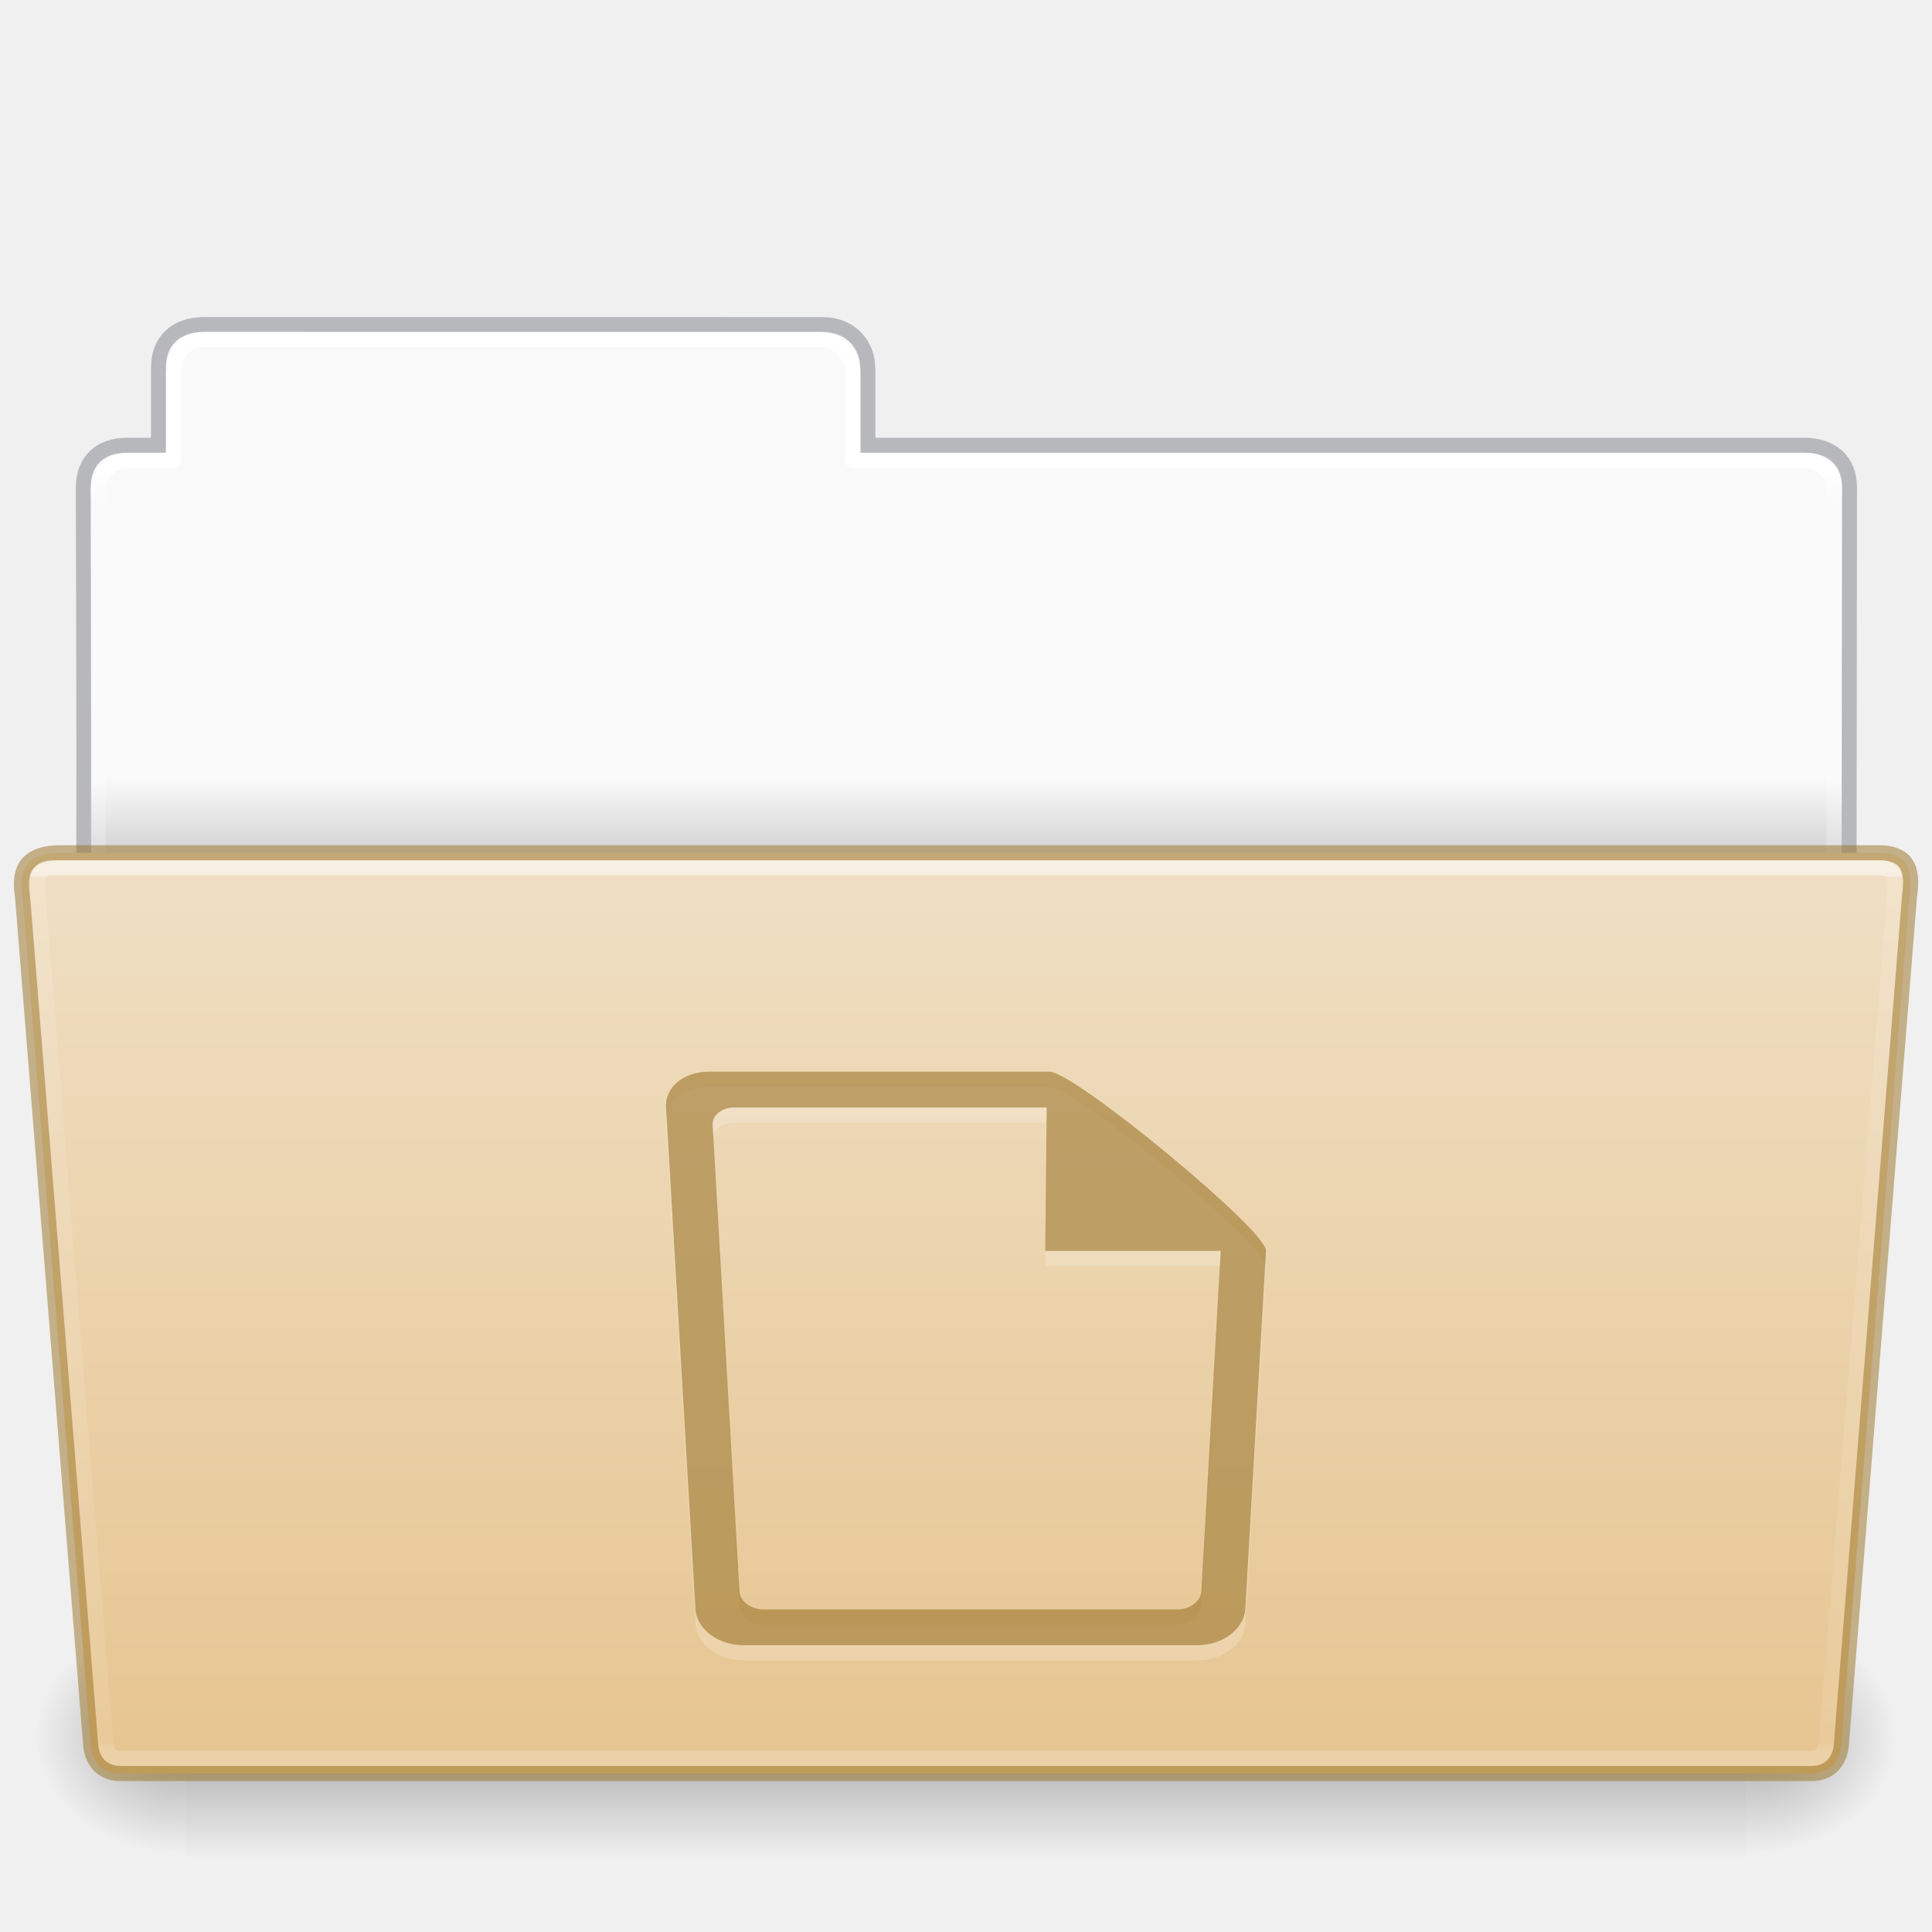
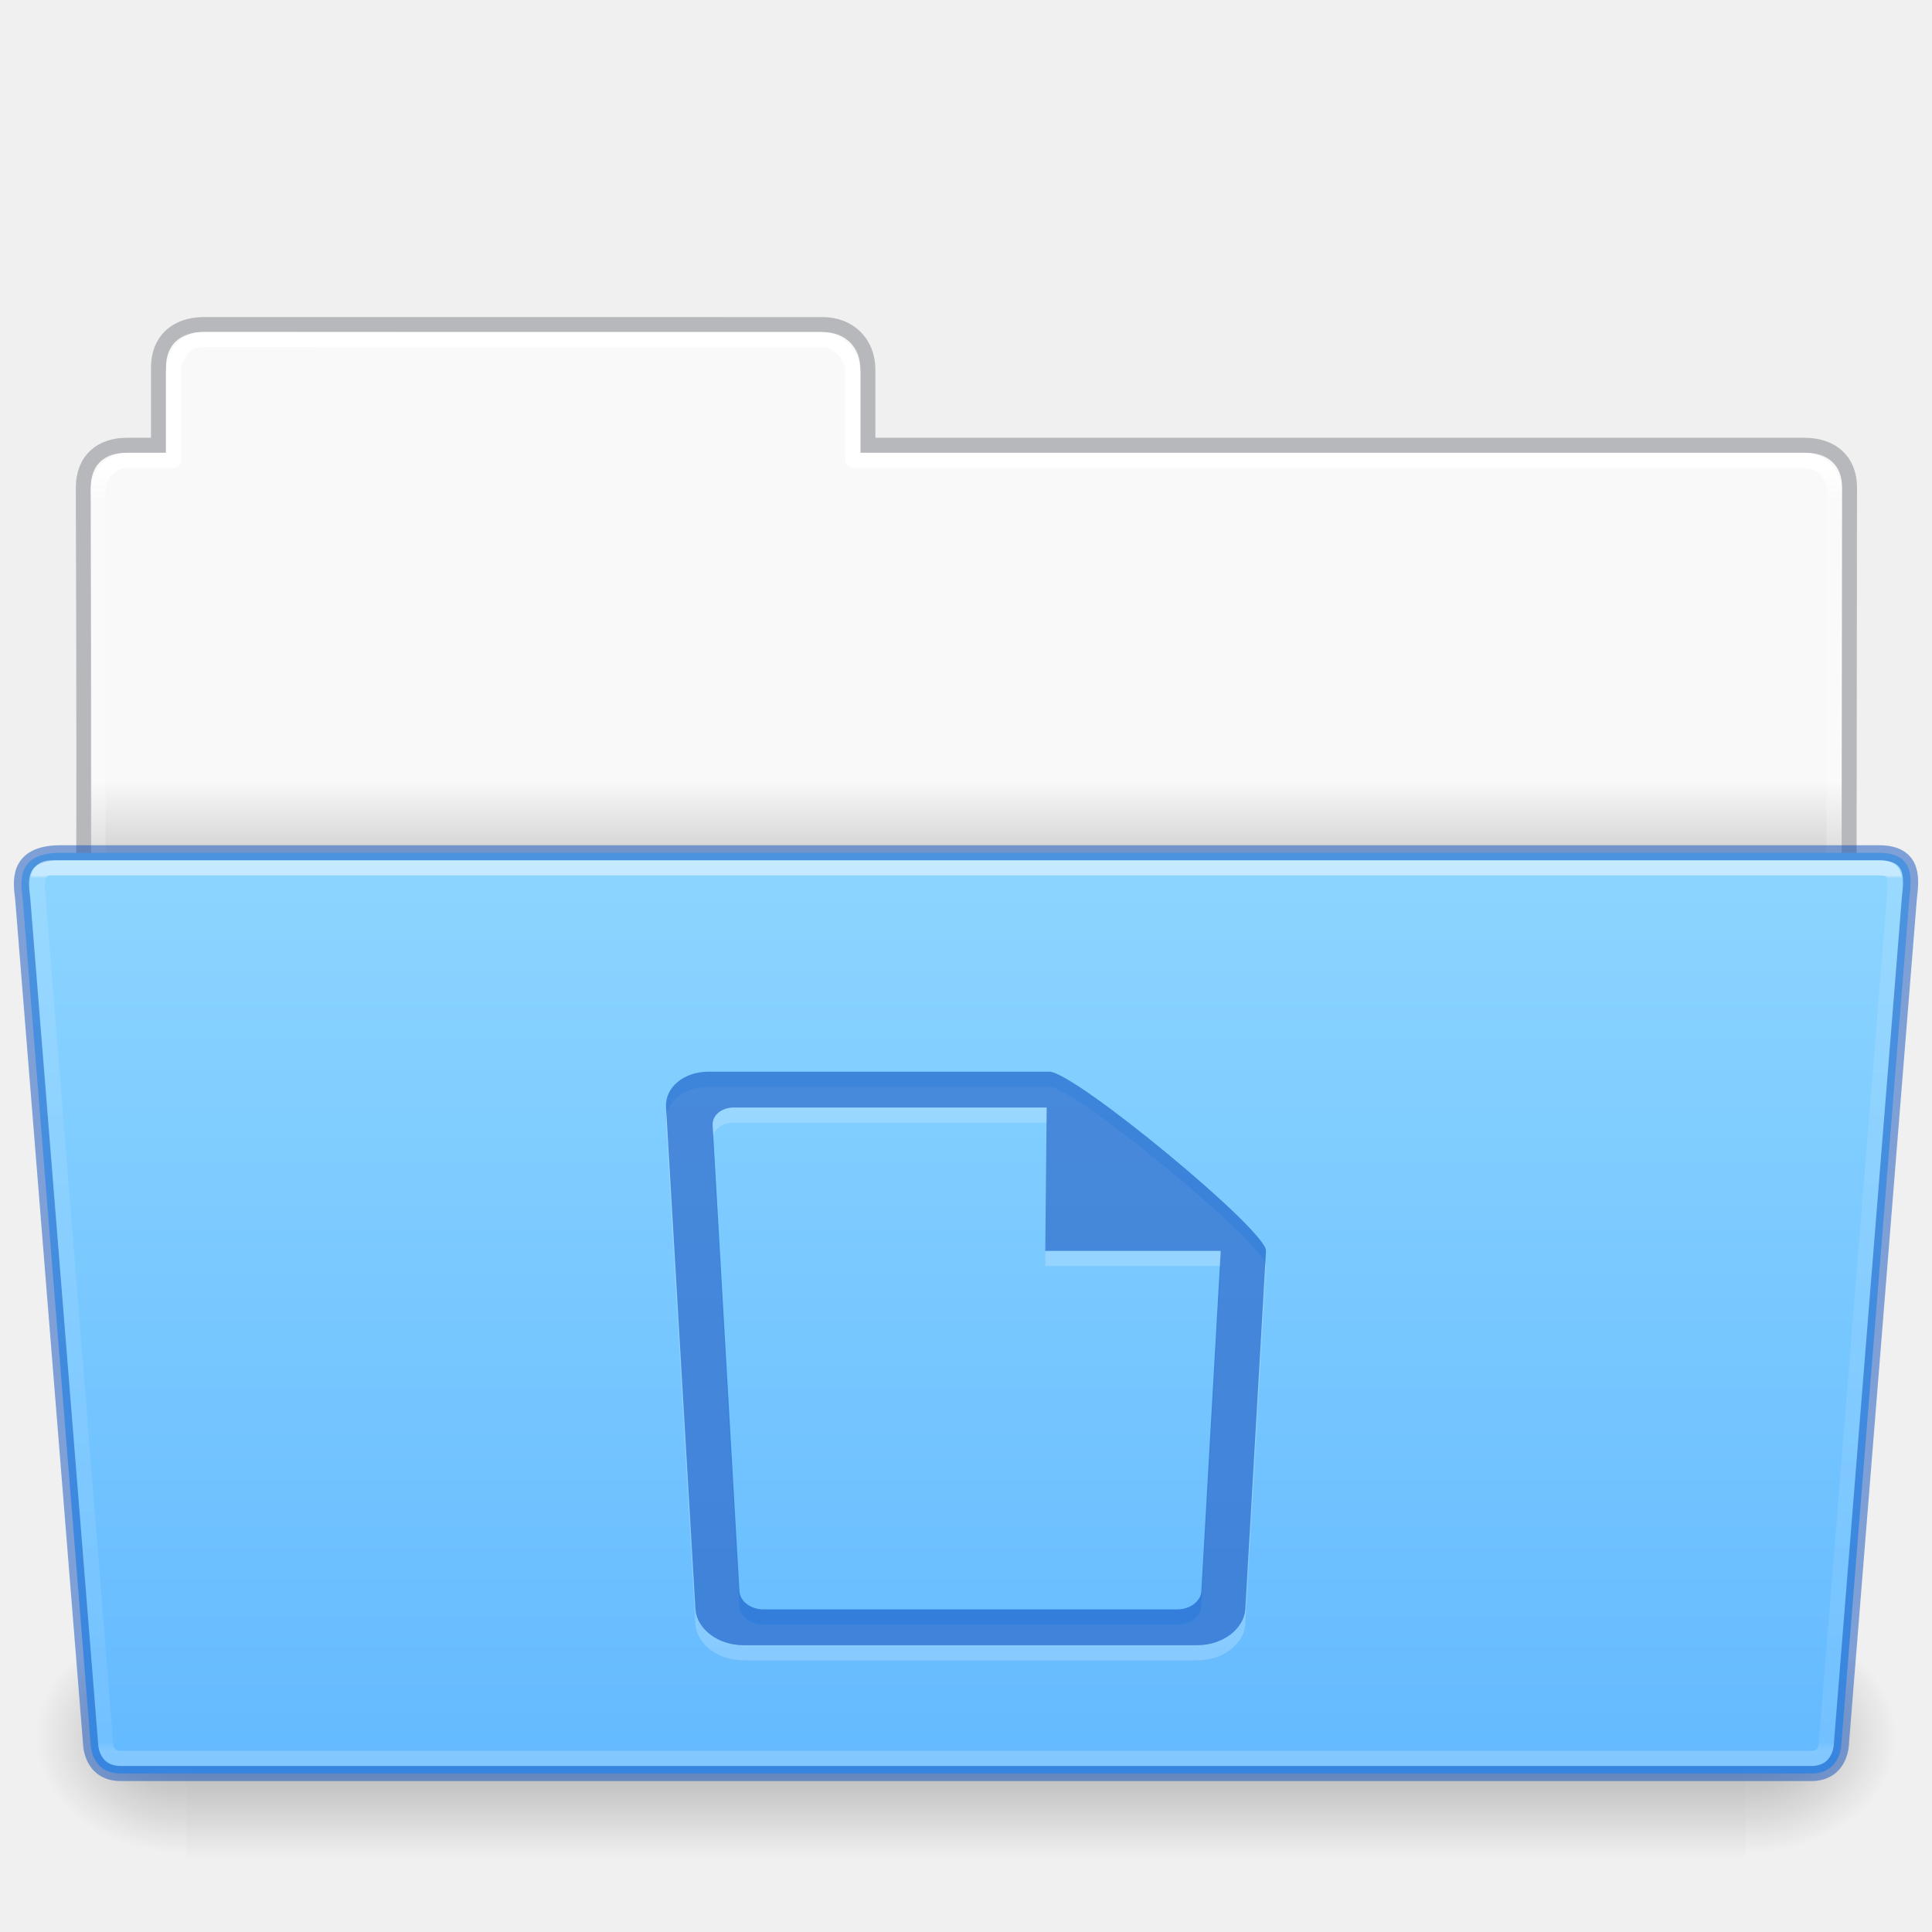
- <svg xmlns="http://www.w3.org/2000/svg" xmlns:xlink="http://www.w3.org/1999/xlink" height="128" id="svg11300" style="display:inline;enable-background:new" version="1.0" viewBox="0 0 128 128" width="128">
+ <svg xmlns="http://www.w3.org/2000/svg" xmlns:xlink="http://www.w3.org/1999/xlink" width="128" viewBox="0 0 128 128" version="1.0" style="display:inline;enable-background:new" id="svg11300" height="128">
  <defs id="defs3">
    <linearGradient id="linearGradient4712">
-       <stop id="stop4708" offset="0" style="stop-color:#000000;stop-opacity:1;" />
-       <stop id="stop4710" offset="1" style="stop-color:#000000;stop-opacity:0;" />
+       <stop style="stop-color:#000000;stop-opacity:1;" offset="0" id="stop4708" />
+       <stop style="stop-color:#000000;stop-opacity:0;" offset="1" id="stop4710" />
    </linearGradient>
    <linearGradient id="34542">
-       <stop id="stop3456-4-9-38-1-8" offset="0" style="stop-color:#ffffff;stop-opacity:1" />
-       <stop id="stop3458-39-80-3-5-5" offset="0.003" style="stop-color:#ffffff;stop-opacity:0.235" />
-       <stop id="stop3460-7-0-2-4-2" offset="0.99" style="stop-color:#ffffff;stop-opacity:0.157" />
-       <stop id="stop3462-0-9-8-7-2" offset="1" style="stop-color:#ffffff;stop-opacity:0.392" />
+       <stop style="stop-color:#ffffff;stop-opacity:1" offset="0" id="stop3456-4-9-38-1-8" />
+       <stop style="stop-color:#ffffff;stop-opacity:0.235" offset="0.003" id="stop3458-39-80-3-5-5" />
+       <stop style="stop-color:#ffffff;stop-opacity:0.157" offset="0.99" id="stop3460-7-0-2-4-2" />
+       <stop style="stop-color:#ffffff;stop-opacity:0.392" offset="1" id="stop3462-0-9-8-7-2" />
    </linearGradient>
    <linearGradient id="50485">
-       <stop id="stop2667-18" offset="0" style="stop-color:#000000;stop-opacity:0" />
-       <stop id="stop2669-9" offset="0.5" style="stop-color:#000000;stop-opacity:1" />
-       <stop id="stop2671-33" offset="1" style="stop-color:#000000;stop-opacity:0" />
+       <stop style="stop-color:#000000;stop-opacity:0" offset="0" id="stop2667-18" />
+       <stop style="stop-color:#000000;stop-opacity:1" offset="0.5" id="stop2669-9" />
+       <stop style="stop-color:#000000;stop-opacity:0" offset="1" id="stop2671-33" />
    </linearGradient>
    <linearGradient id="46464">
-       <stop id="stop4648-8-0-3-6" offset="0" style="stop-color:#f9f9f9;stop-opacity:1" />
-       <stop id="stop4650-1-7-3-4" offset="1" style="stop-color:#d8d8d8;stop-opacity:1" />
+       <stop style="stop-color:#f9f9f9;stop-opacity:1" offset="0" id="stop4648-8-0-3-6" />
+       <stop style="stop-color:#d8d8d8;stop-opacity:1" offset="1" id="stop4650-1-7-3-4" />
    </linearGradient>
-     <linearGradient gradientTransform="matrix(0.214004,0,0,0.06588235,-13.34714,82.99431)" gradientUnits="userSpaceOnUse" xlink:href="#50485" id="linearGradient22546" x1="302.857" x2="302.857" y1="366.648" y2="609.505" />
-     <radialGradient cx="605.714" cy="486.648" fx="605.714" fy="486.648" gradientTransform="matrix(0.08300137,0,0,0.06588235,65.64502,82.99431)" gradientUnits="userSpaceOnUse" xlink:href="#linearGradient4712" id="radialGradient22548" r="117.143" />
-     <radialGradient cx="605.714" cy="486.648" fx="605.714" fy="486.648" gradientTransform="matrix(-0.08300135,0,0,0.06588235,62.35497,82.99431)" gradientUnits="userSpaceOnUse" xlink:href="#linearGradient4712" id="radialGradient22550" r="117.143" />
-     <linearGradient gradientTransform="matrix(2.761905,0,0,2.761905,-142.9795,-2.644346)" gradientUnits="userSpaceOnUse" xlink:href="#46464" id="linearGradient29482" x1="63.412" x2="63.412" y1="19.664" y2="21.216" />
-     <linearGradient gradientTransform="matrix(1.783712,0,0,1.735844,8.24151,77.15025)" gradientUnits="userSpaceOnUse" xlink:href="#34542" id="linearGradient4242" x1="27.335" x2="27.335" y1="-11.032" y2="22.381" />
-     <linearGradient gradientTransform="matrix(2.665841,0,0,2.646908,-143.3328,-1.049883)" gradientUnits="userSpaceOnUse" xlink:href="#linearGradient9235" id="linearGradient5873" y2="44.261" x2="97.539" y1="12.108" x1="97.539" />
+     <linearGradient y2="609.505" y1="366.648" x2="302.857" x1="302.857" id="linearGradient22546" xlink:href="#50485" gradientUnits="userSpaceOnUse" gradientTransform="matrix(0.214004,0,0,0.06588235,-13.34714,82.99431)" />
+     <radialGradient r="117.143" id="radialGradient22548" xlink:href="#linearGradient4712" gradientUnits="userSpaceOnUse" gradientTransform="matrix(0.08300137,0,0,0.06588235,65.64502,82.99431)" fy="486.648" fx="605.714" cy="486.648" cx="605.714" />
+     <radialGradient r="117.143" id="radialGradient22550" xlink:href="#linearGradient4712" gradientUnits="userSpaceOnUse" gradientTransform="matrix(-0.08300135,0,0,0.06588235,62.35497,82.99431)" fy="486.648" fx="605.714" cy="486.648" cx="605.714" />
+     <linearGradient y2="21.216" y1="19.664" x2="63.412" x1="63.412" id="linearGradient29482" xlink:href="#46464" gradientUnits="userSpaceOnUse" gradientTransform="matrix(2.761905,0,0,2.761905,-142.9795,-2.644346)" />
+     <linearGradient y2="22.381" y1="-11.032" x2="27.335" x1="27.335" id="linearGradient4242" xlink:href="#34542" gradientUnits="userSpaceOnUse" gradientTransform="matrix(1.783712,0,0,1.735844,8.24151,77.15025)" />
+     <linearGradient x1="97.539" y1="12.108" x2="97.539" y2="44.261" id="linearGradient5873" xlink:href="#linearGradient9235" gradientUnits="userSpaceOnUse" gradientTransform="matrix(2.665841,0,0,2.646908,-143.3328,-1.049883)" />
    <linearGradient id="linearGradient9235">
-       <stop offset="0" style="stop-color:#ffffff;stop-opacity:1" id="stop9237" />
-       <stop offset="0.024" style="stop-color:#ffffff;stop-opacity:0.235" id="stop9239" />
-       <stop offset="0.979" style="stop-color:#ffffff;stop-opacity:0.157" id="stop9241" />
-       <stop offset="1" style="stop-color:#ffffff;stop-opacity:0.392" id="stop9243" />
+       <stop id="stop9237" style="stop-color:#ffffff;stop-opacity:1" offset="0" />
+       <stop id="stop9239" style="stop-color:#ffffff;stop-opacity:0.235" offset="0.024" />
+       <stop id="stop9241" style="stop-color:#ffffff;stop-opacity:0.157" offset="0.979" />
+       <stop id="stop9243" style="stop-color:#ffffff;stop-opacity:0.392" offset="1" />
    </linearGradient>
    <linearGradient id="linearGradient4632-0-6-4-4-4">
-       <stop offset="0" style="stop-color:#efdfc4;stop-opacity:1" id="stop4634-4-4-7-4" />
-       <stop offset="1" style="stop-color:#e7c591;stop-opacity:1" id="stop4636-3-1-5-9" />
+       <stop id="stop4634-4-4-7-4" style="stop-color:#8cd5ff;stop-opacity:1" offset="0" />
+       <stop id="stop4636-3-1-5-9" style="stop-color:#64baff;stop-opacity:1" offset="1" />
    </linearGradient>
-     <linearGradient y2="130.485" x2="413.606" y1="8.127" x1="413.606" gradientTransform="matrix(0.5041322,0,0,0.4933339,-142.292,52.5406)" gradientUnits="userSpaceOnUse" id="linearGradient997" xlink:href="#linearGradient4632-0-6-4-4-4" />
+     <linearGradient xlink:href="#linearGradient4632-0-6-4-4-4" id="linearGradient997" gradientUnits="userSpaceOnUse" gradientTransform="matrix(0.5041322,0,0,0.4933339,-142.292,52.5406)" x1="413.606" y1="8.127" x2="413.606" y2="130.485" />
  </defs>
-   <path style="color:#000000;display:inline;overflow:visible;visibility:visible;fill:url(#linearGradient29482);fill-opacity:1;fill-rule:nonzero;stroke:none;stroke-width:1;marker:none;enable-background:accumulate" id="rect8678-4-5" d="m 12.837,22.031 c -1.108,-9e-5 -1.837,1.074 -1.837,2.182 L 11,30 H 8 c -1.108,0 -2,0.892 -2,2 v 31 h 116 l 0.036,-31 c 10e-4,-1.108 -0.892,-2 -2,-2 L 57,30 56.95,24.035 c -0.009,-1.108 -0.892,-2 -2,-2 z" />
-   <path style="color:#000000;display:inline;overflow:visible;visibility:visible;opacity:0.5;fill:none;stroke:#7e8087;stroke-width:0.992;stroke-linecap:square;stroke-linejoin:miter;stroke-miterlimit:4;stroke-dasharray:none;stroke-dashoffset:0;stroke-opacity:1;marker:none;enable-background:accumulate;font-variant-east_asian:normal;vector-effect:none;fill-opacity:1" id="path3468-0" d="m 13.5,21.5 c -1.878,0.021 -3,1.096 -3,2.854 l -2e-5,5.146 c -0.961,0 -1.477,-0.003 -2.104,0 -1.679,0.008 -2.878,0.945 -2.878,2.833 C 5.612,59.831 5.5,63.5 5.5,63.5 h 117 l 0.036,-31.195 c 0.002,-1.758 -1.158,-2.826 -3.036,-2.805 h -62 v -5.017 c 0,-1.758 -1.237,-2.979 -2.998,-2.979 L 13.5,21.5 Z" />
-   <path style="color:#000000;display:inline;overflow:visible;visibility:visible;opacity:1;fill:none;stroke:url(#linearGradient5873);stroke-width:1;stroke-linecap:round;stroke-linejoin:round;stroke-miterlimit:4;stroke-dasharray:none;stroke-dashoffset:0;stroke-opacity:1;marker:none;enable-background:accumulate;font-variant-east_asian:normal;vector-effect:none;fill-opacity:1" id="rect8678-8" d="m 13.337,22.5 c -1.108,-10e-5 -1.837,1.074 -1.837,2.182 l -2e-5,5.819 h -3 c -1.108,0 -2,0.892 -2,2 l 2e-5,30 h 115 l 0.036,-30 c 0.001,-1.108 -0.892,-2 -2,-2 L 56.5,30.5 l 2e-5,-5.818 c 0,-1.108 -0.942,-2.178 -2.05,-2.178 z" />
-   <rect y="107.15" x="12.333" width="103.333" style="display:inline;overflow:visible;visibility:visible;opacity:0.3;fill:url(#linearGradient22546);fill-opacity:1;fill-rule:nonzero;stroke:none;stroke-width:0.997;marker:none" id="rect22540" height="16" />
-   <path style="display:inline;overflow:visible;visibility:visible;opacity:0.3;fill:url(#radialGradient22548);fill-opacity:1;fill-rule:nonzero;stroke:none;stroke-width:0.997;marker:none" id="path22542" d="m 115.667,107.15 c 0,0 0,15.999 0,15.999 4.274,0.03 10.333,-3.585 10.333,-8.001 0,-4.416 -4.77,-7.999 -10.333,-7.999 z" />
-   <path style="display:inline;overflow:visible;visibility:visible;opacity:0.3;fill:url(#radialGradient22550);fill-opacity:1;fill-rule:nonzero;stroke:none;stroke-width:0.997;marker:none" id="path22544" d="m 12.333,107.15 c 0,0 0,15.999 0,15.999 C 8.059,123.18 2,119.565 2,115.149 c 0,-4.416 4.77,-7.999 10.333,-7.999 z" />
-   <path style="color:#000000;display:inline;overflow:visible;visibility:visible;fill:url(#linearGradient997);fill-opacity:1;fill-rule:nonzero;stroke:#987124;stroke-width:1;stroke-miterlimit:4;stroke-dasharray:none;stroke-opacity:0.498;marker:none;enable-background:accumulate;font-variant-east_asian:normal;opacity:1;vector-effect:none;stroke-linecap:butt;stroke-linejoin:miter;stroke-dashoffset:0" id="path4232" d="M 1.5,59.5 6,115.5 c 0,0 0,2 2,2 h 111.999 c 2.001,0 2.001,-2 2.001,-2 l 4.5,-56 c 0.097,-0.999 0.5,-3 -2,-3 H 4 c -3,0 -2.614,2.023 -2.5,3 z" />
-   <path style="color:#000000;display:inline;overflow:visible;visibility:visible;opacity:0.5;fill:none;stroke:url(#linearGradient4242);stroke-width:1;stroke-linecap:round;stroke-linejoin:miter;stroke-miterlimit:4;stroke-dasharray:none;stroke-dashoffset:0;stroke-opacity:1;marker:none;enable-background:accumulate" id="path4234" d="M 2.539,59.641 7,115.5 c 0,0 0,1 1,1 h 112 c 1,0 1,-1 1,-1 l 4.5,-56 c 0.154,-1.595 0,-2 -1,-2 H 4.041 c -1.041,0 -1.81,-0.225 -1.503,2.141 z" />
-   <path style="color:#000000;display:inline;overflow:visible;visibility:visible;opacity:0.2;fill:#ffffff;fill-opacity:1;fill-rule:nonzero;stroke:none;stroke-width:1.7;marker:none;enable-background:accumulate" id="path11381" d="m 46.954,72 c -1.662,0 -2.923,1.059 -2.826,2.375 l 1.947,33.25 c 0.097,1.316 1.514,2.375 3.176,2.375 h 2.354 9.186 18.539 c 1.662,0 3.077,-1.059 3.174,-2.375 l 1.373,-23.75 c 0.097,-1.316 -12.694,-11.875 -14.356,-11.875 h -8.73 -8.686 z m 1.674,2.375 h 3.477 8.686 8.554 l -0.093,9.5 h 11.625 l -1.285,22.563 c -0.048,0.658 -0.757,1.188 -1.588,1.188 H 60.79 51.605 50.576 c -0.831,0 -1.538,-0.53 -1.586,-1.188 L 47.216,75.562 c -0.048,-0.658 0.581,-1.188 1.412,-1.188 z" />
-   <path style="color:#000000;display:inline;overflow:visible;visibility:visible;opacity:0.6;fill:#987124;fill-opacity:0.971;fill-rule:nonzero;stroke:none;stroke-width:1;marker:none;enable-background:accumulate;font-variant-east_asian:normal;vector-effect:none;stroke-linecap:butt;stroke-linejoin:miter;stroke-miterlimit:4;stroke-dasharray:none;stroke-dashoffset:0;stroke-opacity:0.498" id="rect21401-5-9" d="m 46.954,71 c -1.662,0 -2.923,1.059 -2.826,2.375 l 1.947,33.25 c 0.097,1.316 1.514,2.375 3.176,2.375 h 2.354 9.186 18.539 c 1.662,0 3.077,-1.059 3.174,-2.375 l 1.373,-23.75 c 0.097,-1.316 -12.694,-11.875 -14.356,-11.875 h -8.73 -8.686 z m 1.674,2.375 h 3.477 8.686 8.554 l -0.093,9.5 h 11.625 l -1.285,22.563 c -0.048,0.658 -0.757,1.188 -1.588,1.188 H 60.79 51.605 50.576 c -0.831,0 -1.538,-0.53 -1.586,-1.188 L 47.216,74.562 c -0.048,-0.658 0.581,-1.188 1.412,-1.188 z" />
+   <path d="m 12.837,22.031 c -1.108,-9e-5 -1.837,1.074 -1.837,2.182 L 11,30 H 8 c -1.108,0 -2,0.892 -2,2 v 31 h 116 l 0.036,-31 c 10e-4,-1.108 -0.892,-2 -2,-2 L 57,30 56.95,24.035 c -0.009,-1.108 -0.892,-2 -2,-2 z" id="rect8678-4-5" style="color:#000000;display:inline;overflow:visible;visibility:visible;fill:url(#linearGradient29482);fill-opacity:1;fill-rule:nonzero;stroke:none;stroke-width:1;marker:none;enable-background:accumulate" />
+   <path d="m 13.5,21.5 c -1.878,0.021 -3,1.096 -3,2.854 l -2e-5,5.146 c -0.961,0 -1.477,-0.003 -2.104,0 -1.679,0.008 -2.878,0.945 -2.878,2.833 C 5.612,59.831 5.5,63.5 5.5,63.5 h 117 l 0.036,-31.195 c 0.002,-1.758 -1.158,-2.826 -3.036,-2.805 h -62 v -5.017 c 0,-1.758 -1.237,-2.979 -2.998,-2.979 L 13.5,21.5 Z" id="path3468-0" style="color:#000000;display:inline;overflow:visible;visibility:visible;opacity:0.5;fill:none;stroke:#7e8087;stroke-width:0.992;stroke-linecap:square;stroke-linejoin:miter;stroke-miterlimit:4;stroke-dasharray:none;stroke-dashoffset:0;stroke-opacity:1;marker:none;enable-background:accumulate;font-variant-east_asian:normal;vector-effect:none;fill-opacity:1" />
+   <path d="m 13.337,22.5 c -1.108,-10e-5 -1.837,1.074 -1.837,2.182 l -2e-5,5.819 h -3 c -1.108,0 -2,0.892 -2,2 l 2e-5,30 h 115 l 0.036,-30 c 0.001,-1.108 -0.892,-2 -2,-2 L 56.5,30.5 l 2e-5,-5.818 c 0,-1.108 -0.942,-2.178 -2.05,-2.178 z" id="rect8678-8" style="color:#000000;display:inline;overflow:visible;visibility:visible;opacity:1;fill:none;stroke:url(#linearGradient5873);stroke-width:1;stroke-linecap:round;stroke-linejoin:round;stroke-miterlimit:4;stroke-dasharray:none;stroke-dashoffset:0;stroke-opacity:1;marker:none;enable-background:accumulate;font-variant-east_asian:normal;vector-effect:none;fill-opacity:1" />
+   <rect height="16" id="rect22540" style="display:inline;overflow:visible;visibility:visible;opacity:0.3;fill:url(#linearGradient22546);fill-opacity:1;fill-rule:nonzero;stroke:none;stroke-width:0.997;marker:none" width="103.333" x="12.333" y="107.15" />
+   <path d="m 115.667,107.15 c 0,0 0,15.999 0,15.999 4.274,0.03 10.333,-3.585 10.333,-8.001 0,-4.416 -4.77,-7.999 -10.333,-7.999 z" id="path22542" style="display:inline;overflow:visible;visibility:visible;opacity:0.3;fill:url(#radialGradient22548);fill-opacity:1;fill-rule:nonzero;stroke:none;stroke-width:0.997;marker:none" />
+   <path d="m 12.333,107.15 c 0,0 0,15.999 0,15.999 C 8.059,123.18 2,119.565 2,115.149 c 0,-4.416 4.77,-7.999 10.333,-7.999 z" id="path22544" style="display:inline;overflow:visible;visibility:visible;opacity:0.3;fill:url(#radialGradient22550);fill-opacity:1;fill-rule:nonzero;stroke:none;stroke-width:0.997;marker:none" />
+   <path d="M 1.5,59.5 6,115.5 c 0,0 0,2 2,2 h 111.999 c 2.001,0 2.001,-2 2.001,-2 l 4.5,-56 c 0.097,-0.999 0.5,-3 -2,-3 H 4 c -3,0 -2.614,2.023 -2.5,3 z" id="path4232" style="color:#000000;display:inline;overflow:visible;visibility:visible;fill:url(#linearGradient997);fill-opacity:1;fill-rule:nonzero;stroke:#0d52bf;stroke-width:1;stroke-miterlimit:4;stroke-dasharray:none;stroke-opacity:0.498;marker:none;enable-background:accumulate;font-variant-east_asian:normal;opacity:1;vector-effect:none;stroke-linecap:butt;stroke-linejoin:miter;stroke-dashoffset:0" />
+   <path d="M 2.539,59.641 7,115.5 c 0,0 0,1 1,1 h 112 c 1,0 1,-1 1,-1 l 4.5,-56 c 0.154,-1.595 0,-2 -1,-2 H 4.041 c -1.041,0 -1.81,-0.225 -1.503,2.141 z" id="path4234" style="color:#000000;display:inline;overflow:visible;visibility:visible;opacity:0.5;fill:none;stroke:url(#linearGradient4242);stroke-width:1;stroke-linecap:round;stroke-linejoin:miter;stroke-miterlimit:4;stroke-dasharray:none;stroke-dashoffset:0;stroke-opacity:1;marker:none;enable-background:accumulate" />
+   <path d="m 46.954,72 c -1.662,0 -2.923,1.059 -2.826,2.375 l 1.947,33.25 c 0.097,1.316 1.514,2.375 3.176,2.375 h 2.354 9.186 18.539 c 1.662,0 3.077,-1.059 3.174,-2.375 l 1.373,-23.75 c 0.097,-1.316 -12.694,-11.875 -14.356,-11.875 h -8.73 -8.686 z m 1.674,2.375 h 3.477 8.686 8.554 l -0.093,9.5 h 11.625 l -1.285,22.563 c -0.048,0.658 -0.757,1.188 -1.588,1.188 H 60.79 51.605 50.576 c -0.831,0 -1.538,-0.53 -1.586,-1.188 L 47.216,75.562 c -0.048,-0.658 0.581,-1.188 1.412,-1.188 z" id="path11381" style="color:#000000;display:inline;overflow:visible;visibility:visible;opacity:0.2;fill:#ffffff;fill-opacity:1;fill-rule:nonzero;stroke:none;stroke-width:1.7;marker:none;enable-background:accumulate" />
+   <path d="m 46.954,71 c -1.662,0 -2.923,1.059 -2.826,2.375 l 1.947,33.25 c 0.097,1.316 1.514,2.375 3.176,2.375 h 2.354 9.186 18.539 c 1.662,0 3.077,-1.059 3.174,-2.375 l 1.373,-23.75 c 0.097,-1.316 -12.694,-11.875 -14.356,-11.875 h -8.73 -8.686 z m 1.674,2.375 h 3.477 8.686 8.554 l -0.093,9.5 h 11.625 l -1.285,22.563 c -0.048,0.658 -0.757,1.188 -1.588,1.188 H 60.79 51.605 50.576 c -0.831,0 -1.538,-0.53 -1.586,-1.188 L 47.216,74.562 c -0.048,-0.658 0.581,-1.188 1.412,-1.188 z" id="rect21401-5-9" style="color:#000000;display:inline;overflow:visible;visibility:visible;opacity:0.6;fill:#0d52bf;fill-opacity:0.971;fill-rule:nonzero;stroke:none;stroke-width:1;marker:none;enable-background:accumulate;font-variant-east_asian:normal;vector-effect:none;stroke-linecap:butt;stroke-linejoin:miter;stroke-miterlimit:4;stroke-dasharray:none;stroke-dashoffset:0;stroke-opacity:0.498" />
</svg>
